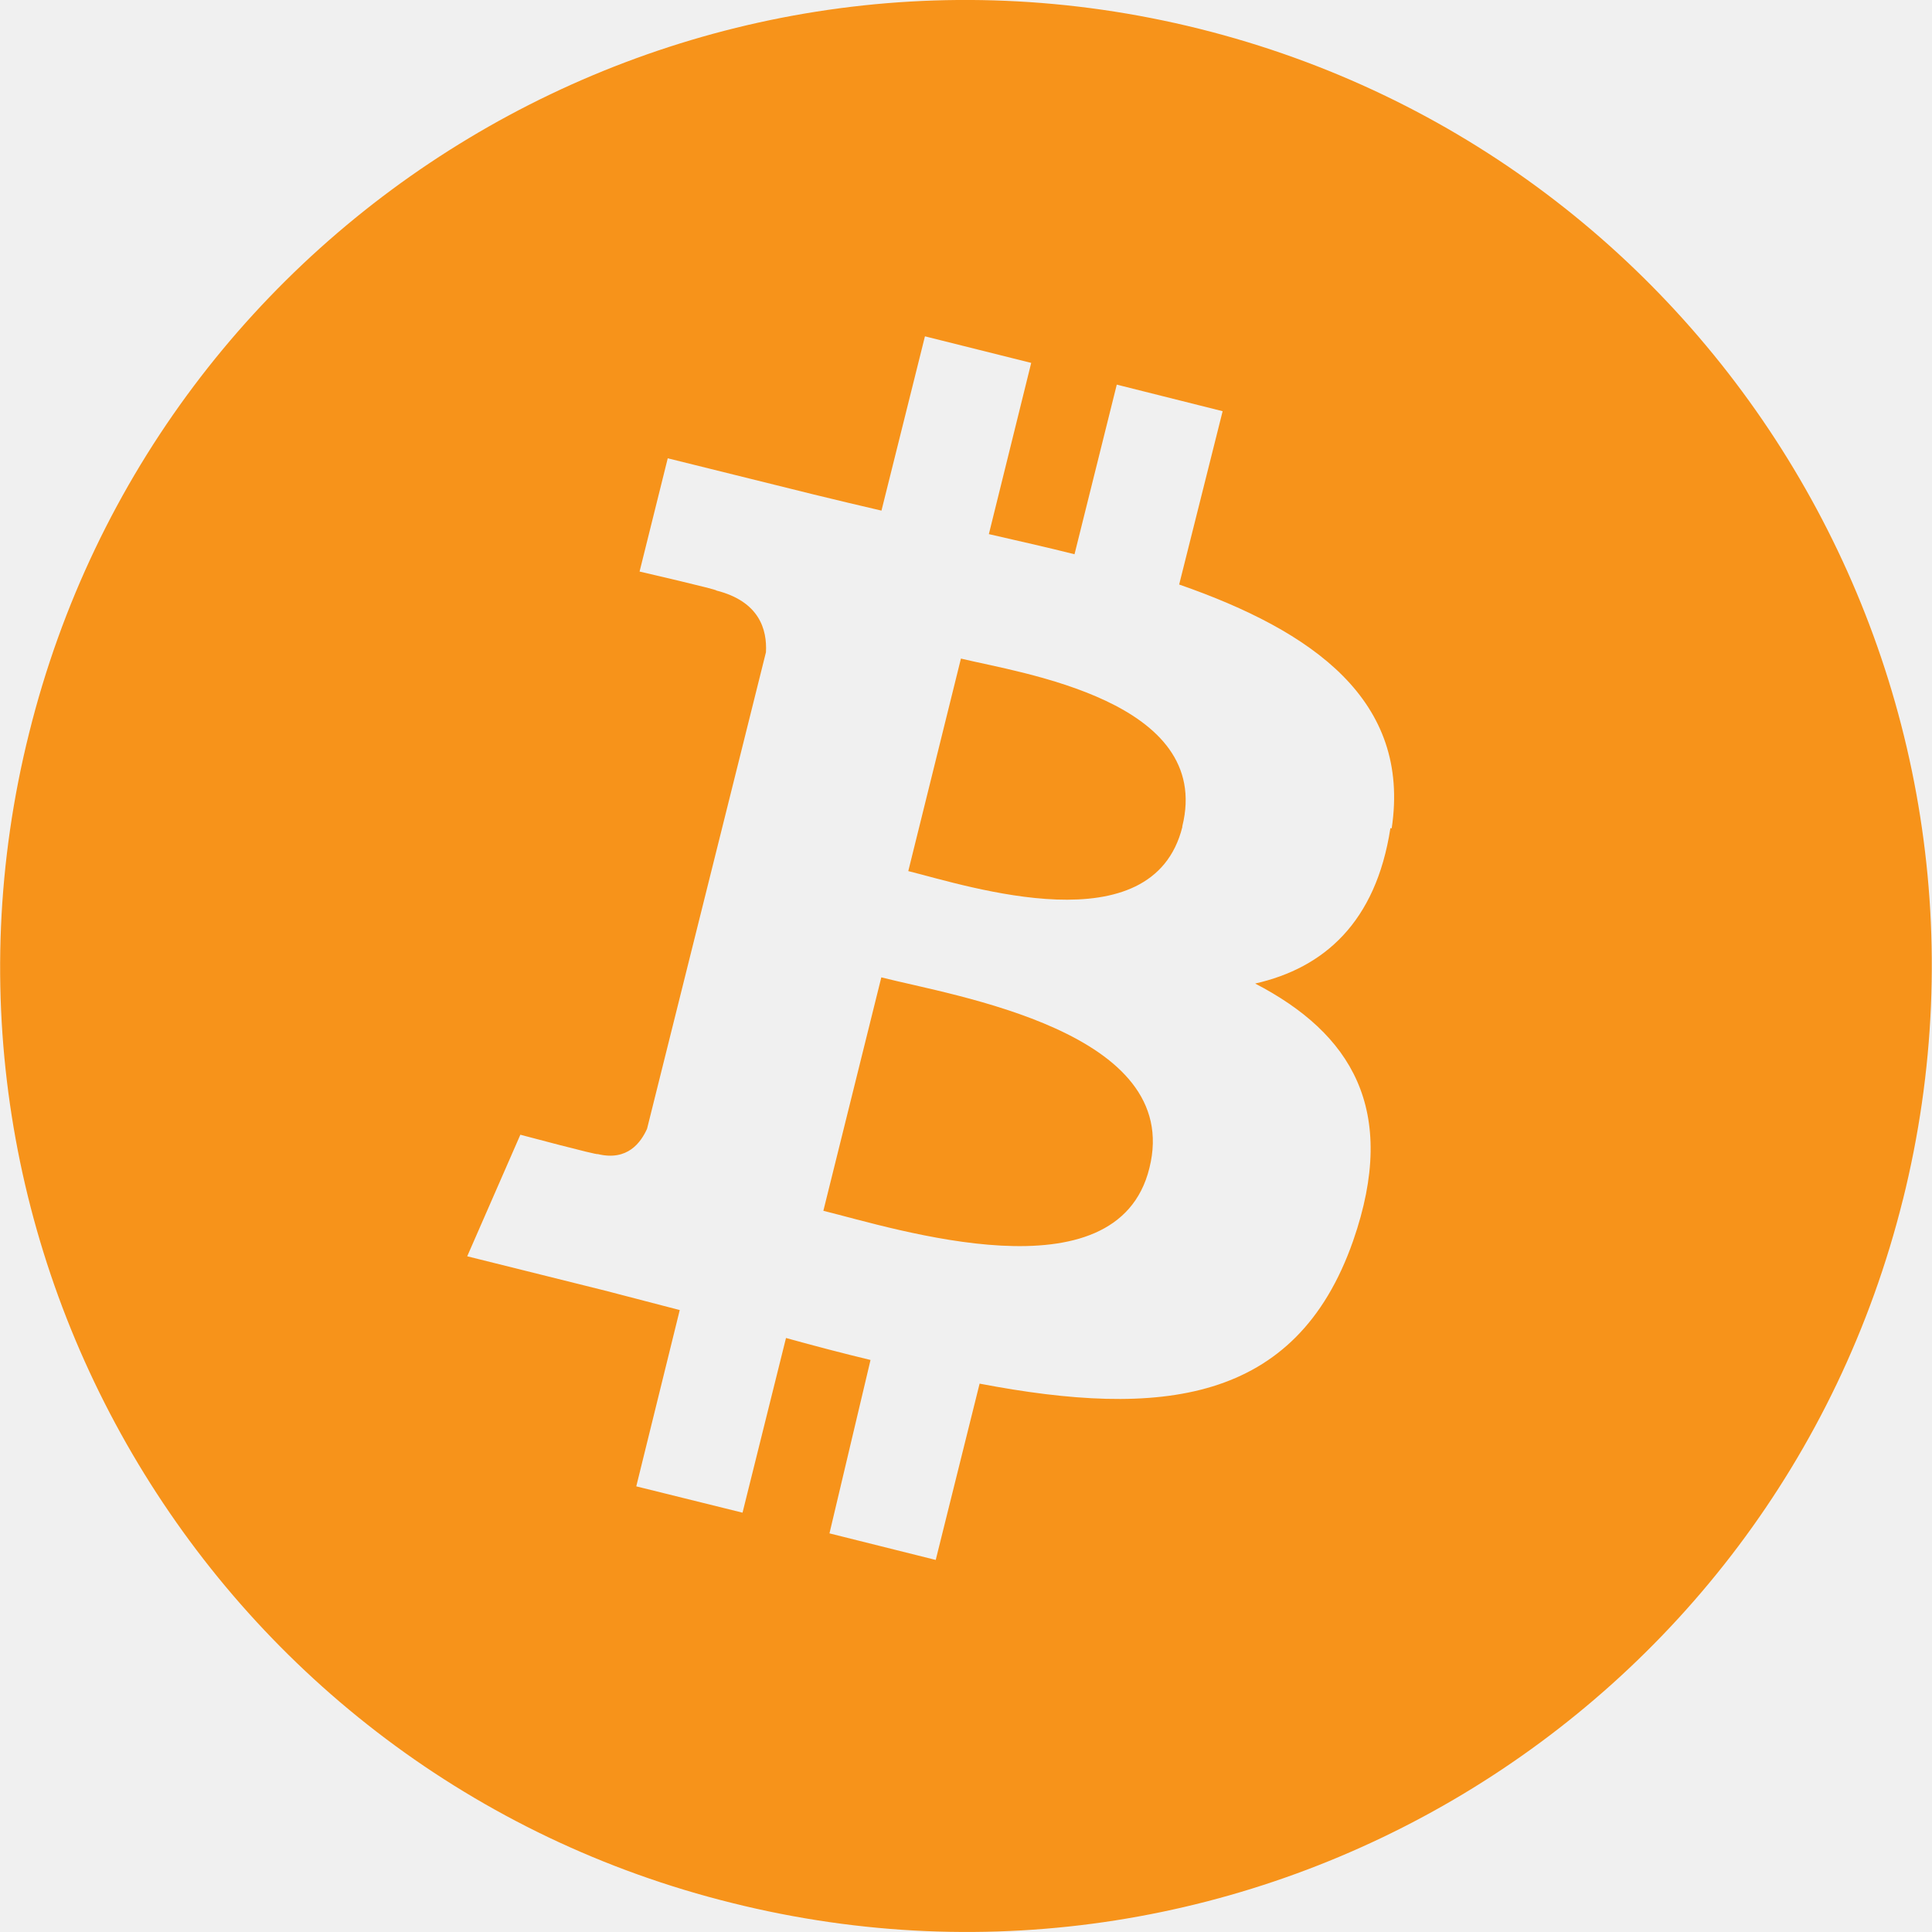
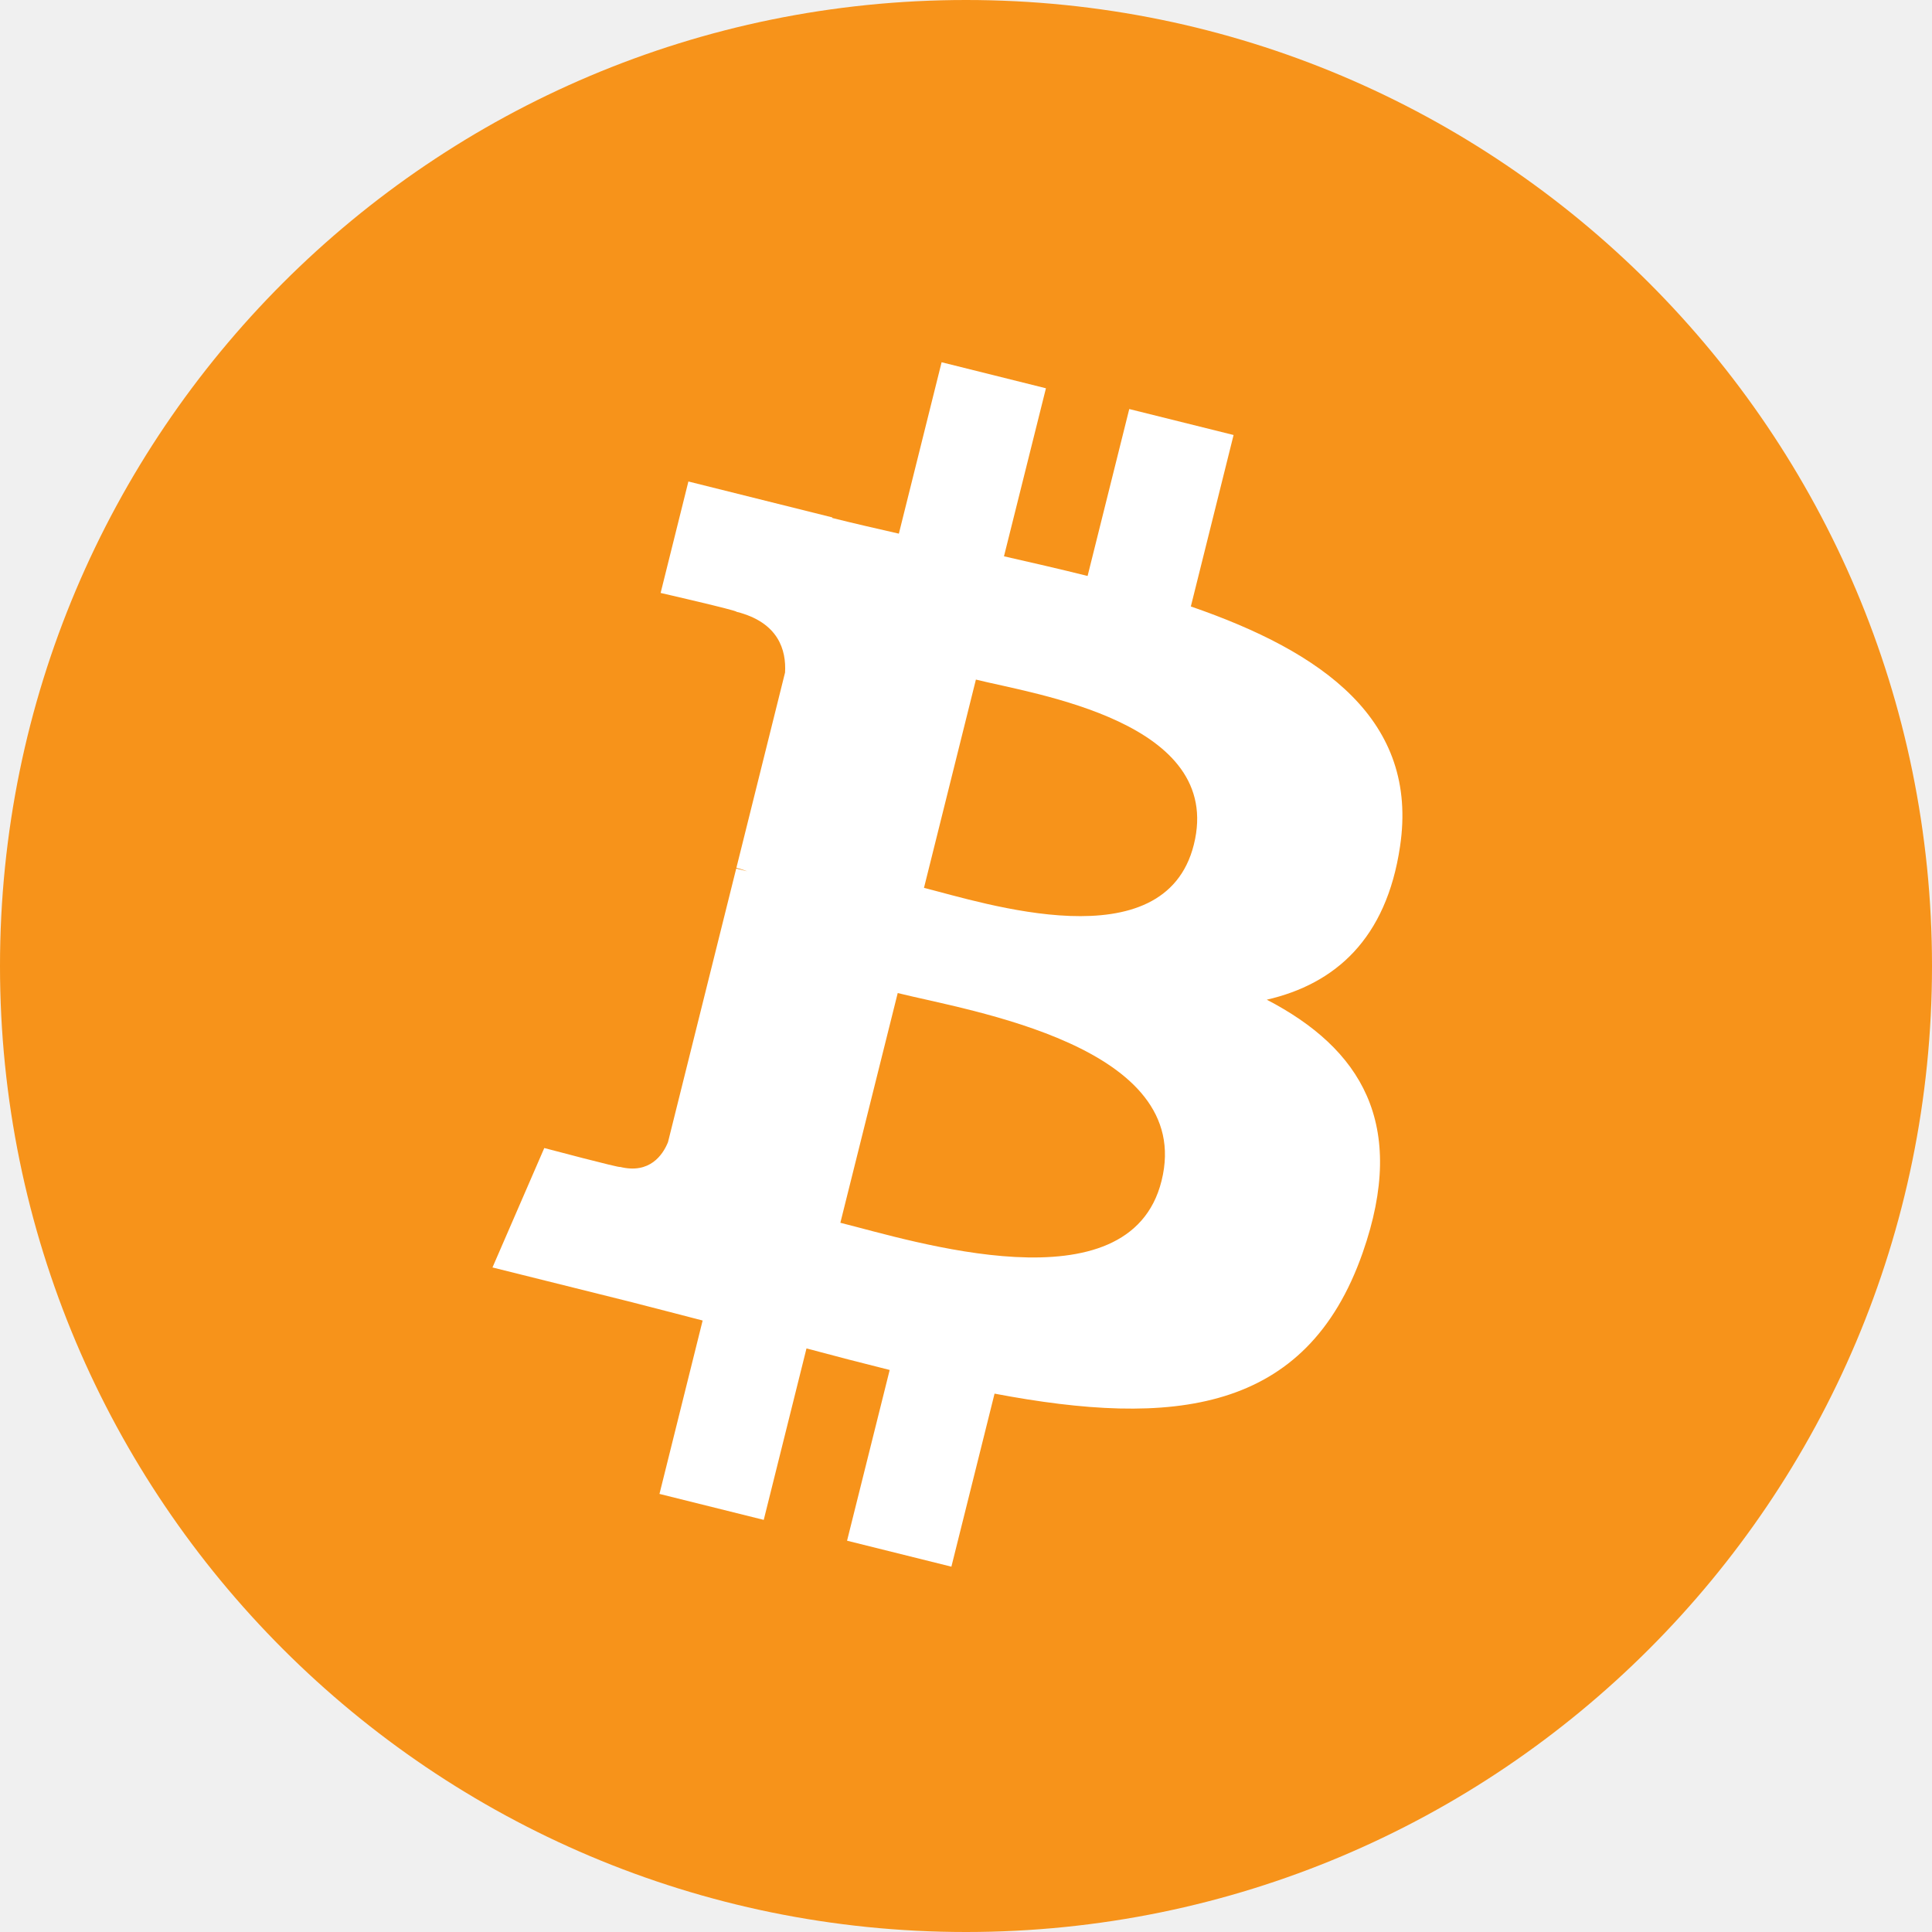
- <svg xmlns="http://www.w3.org/2000/svg" fill="#F7931A" role="img" viewBox="0 0 24 24">
-   <path d="M23.638 14.904c-1.602 6.43-8.113 10.34-14.542 8.736C2.67 22.05-1.244 15.525.362 9.105 1.962 2.67 8.475-1.243 14.9.358c6.43 1.605 10.342 8.115 8.738 14.548v-.002zm-6.35-4.613c.24-1.59-.974-2.45-2.64-3.03l.54-2.153-1.315-.33-.525 2.107c-.345-.087-.705-.167-1.064-.25l.526-2.127-1.32-.33-.54 2.165c-.285-.067-.565-.132-.84-.2l-1.815-.45-.35 1.407s.975.225.955.236c.535.136.63.486.615.766l-1.477 5.92c-.075.166-.24.406-.614.314.015.02-.96-.24-.96-.24l-.66 1.51 1.71.426.93.242-.54 2.19 1.32.327.54-2.17c.36.1.705.19 1.05.273l-.51 2.154 1.32.33.545-2.19c2.24.427 3.93.257 4.64-1.774.57-1.637-.03-2.58-1.217-3.196.854-.193 1.5-.76 1.68-1.93h.01zm-3.01 4.22c-.404 1.64-3.157.75-4.05.53l.72-2.9c.896.23 3.757.67 3.33 2.37zm.41-4.24c-.37 1.49-2.662.735-3.405.55l.654-2.64c.744.18 3.137.524 2.75 2.084v.006z" />
+ <svg xmlns="http://www.w3.org/2000/svg" viewBox="0 0 32 32" role="img" aria-label="Bitcoin">
+   <circle cx="16" cy="16" r="16" fill="#f7931a" />
+   <path fill="#fff" d="M23.189 14.02c.314-2.096-1.283-3.223-3.465-3.975l.708-2.84-1.728-.43-.69 2.765c-.454-.114-.92-.22-1.385-.326l.695-2.783L15.596 6l-.708 2.839c-.376-.086-.746-.17-1.104-.26l.002-.009-2.384-.595-.46 1.846s1.283.294 1.256.312c.7.175.826.638.805 1.006l-.806 3.235c.048.012.11.03.18.057l-.183-.045-1.13 4.532c-.086.212-.303.531-.793.41.018.025-1.256-.313-1.256-.313l-.858 1.978 2.25.561c.418.105.828.215 1.231.318l-.715 2.872 1.727.43.708-2.84c.472.127.93.245 1.378.357l-.706 2.828 1.728.43.715-2.866c2.948.558 5.164.333 6.097-2.333.752-2.146-.037-3.385-1.588-4.192 1.13-.26 1.98-1.003 2.207-2.538zm-3.95 5.538c-.533 2.147-4.148.986-5.32.695l.95-3.805c1.172.293 4.929.872 4.37 3.11zm.535-5.569c-.487 1.953-3.495.96-4.47.717l.86-3.45c.975.243 4.118.696 3.61 2.733z" />
</svg>
